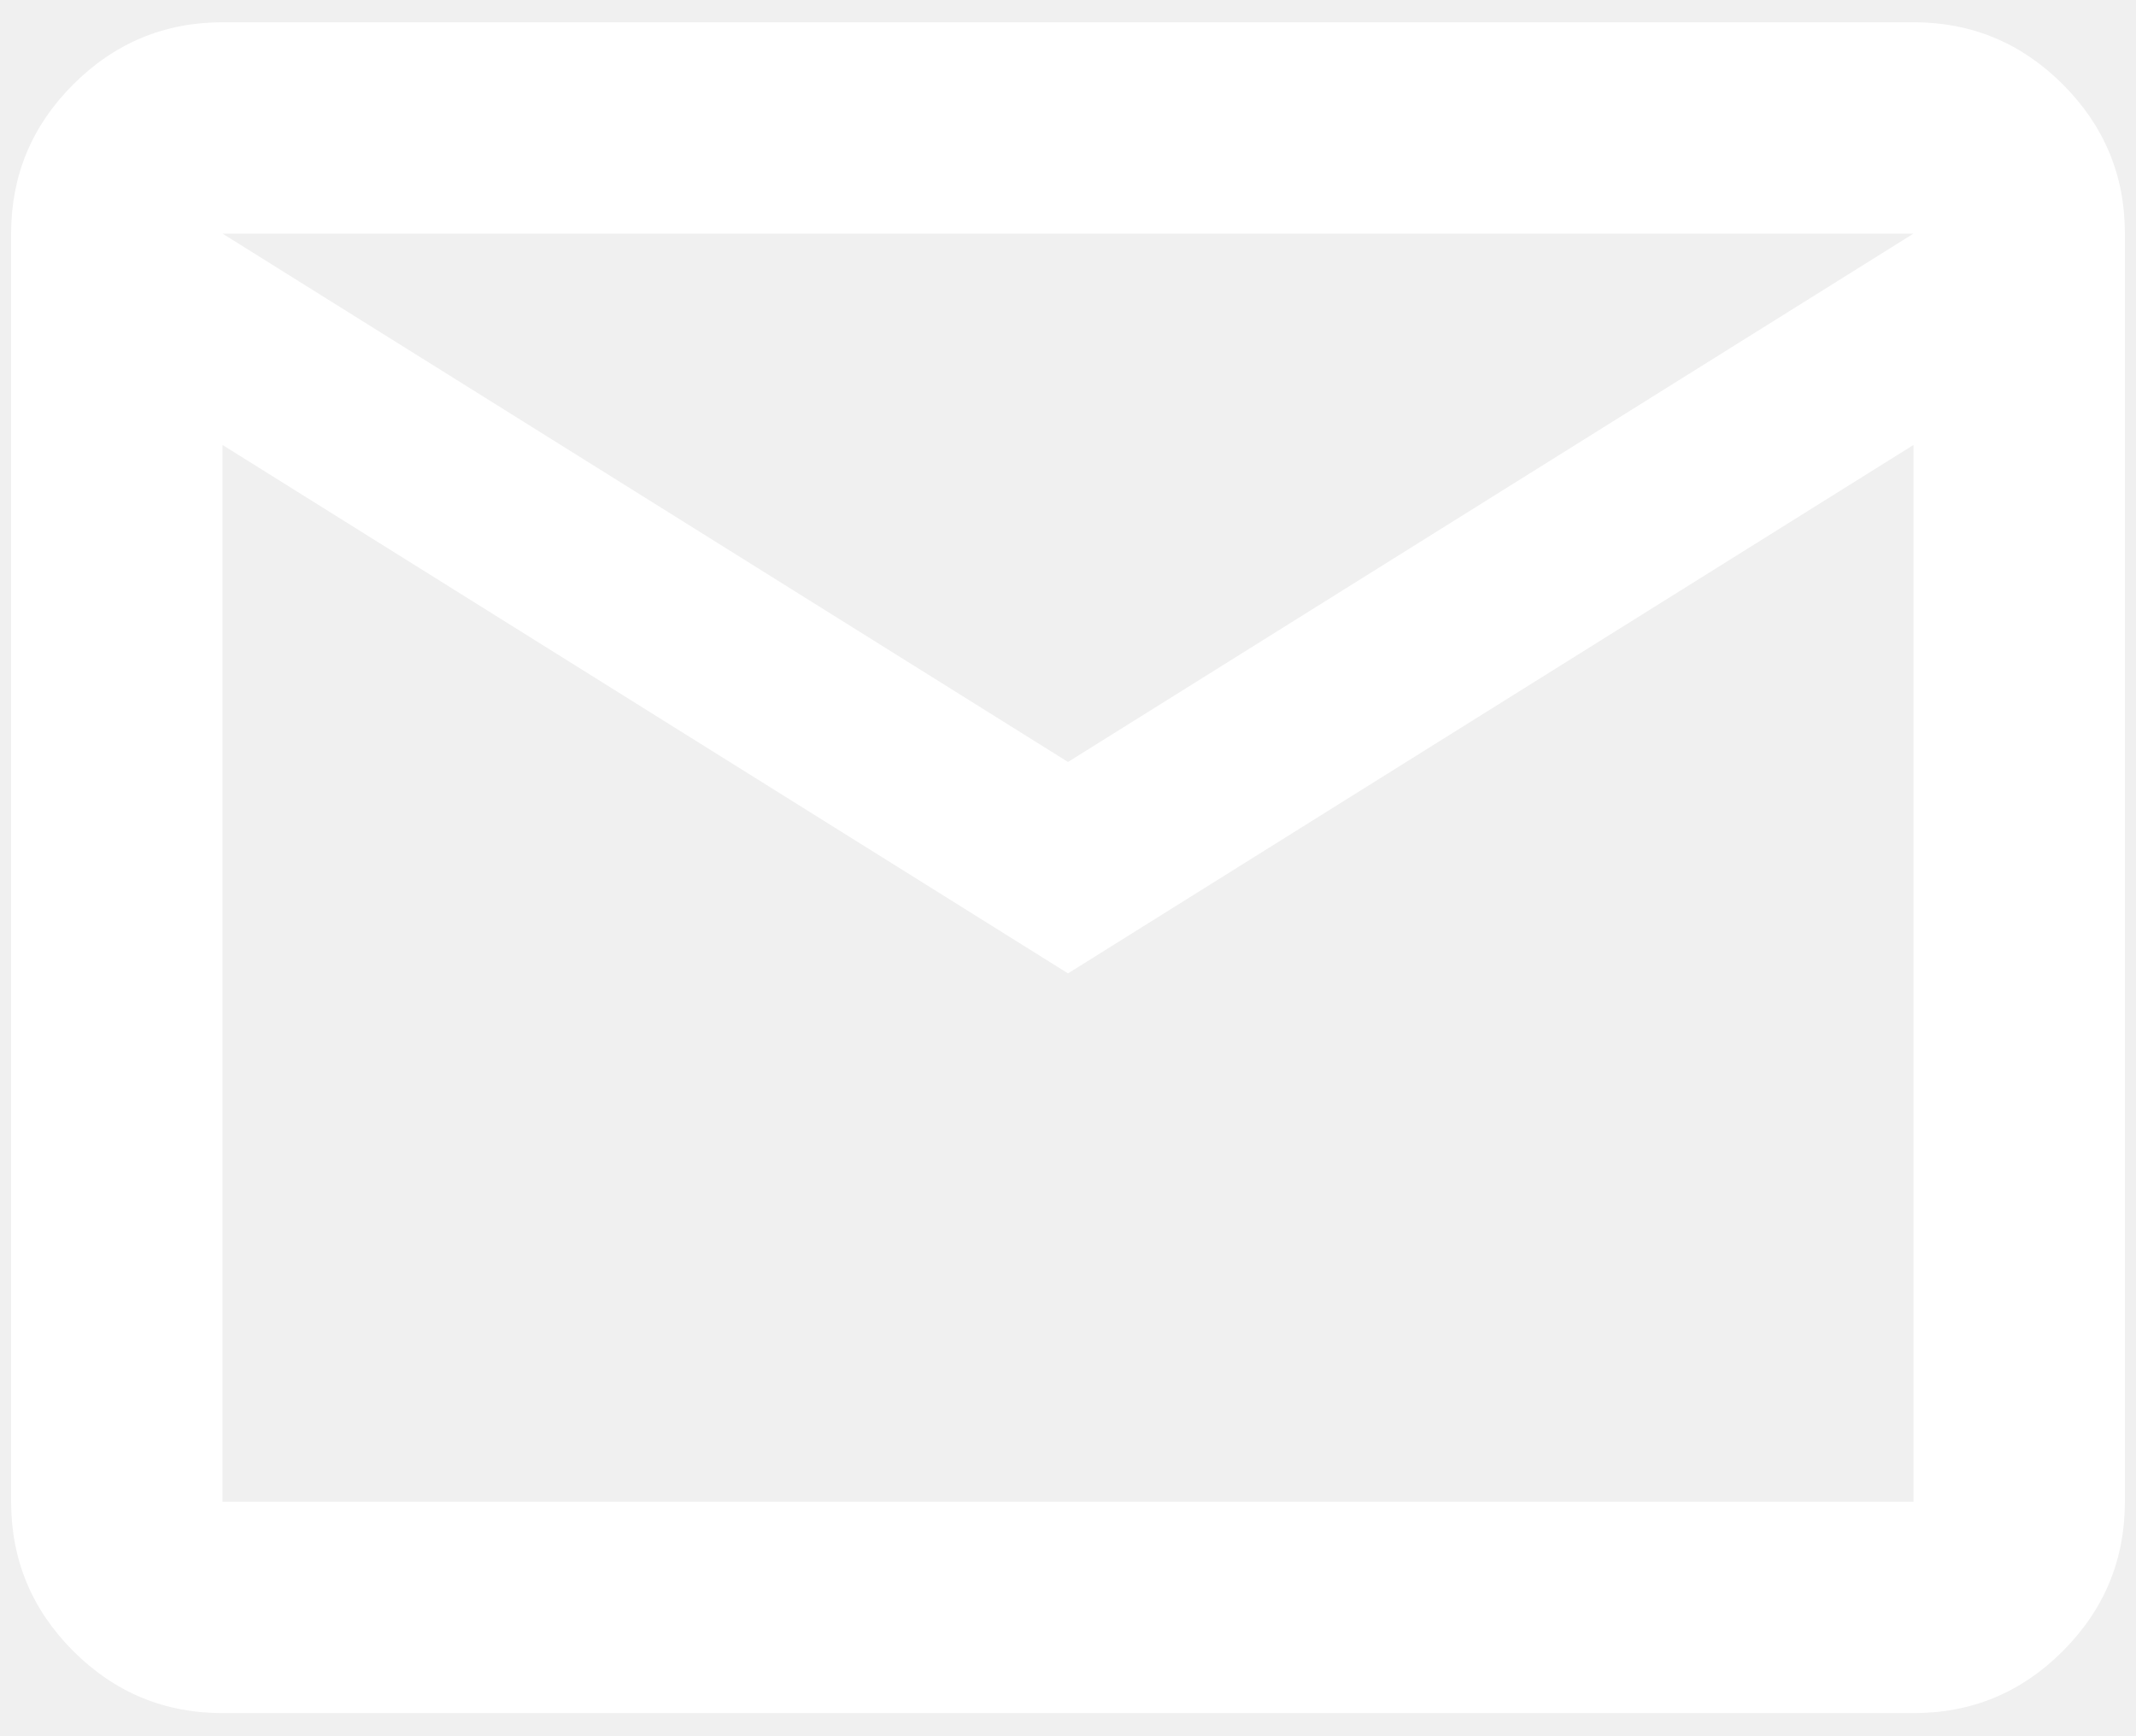
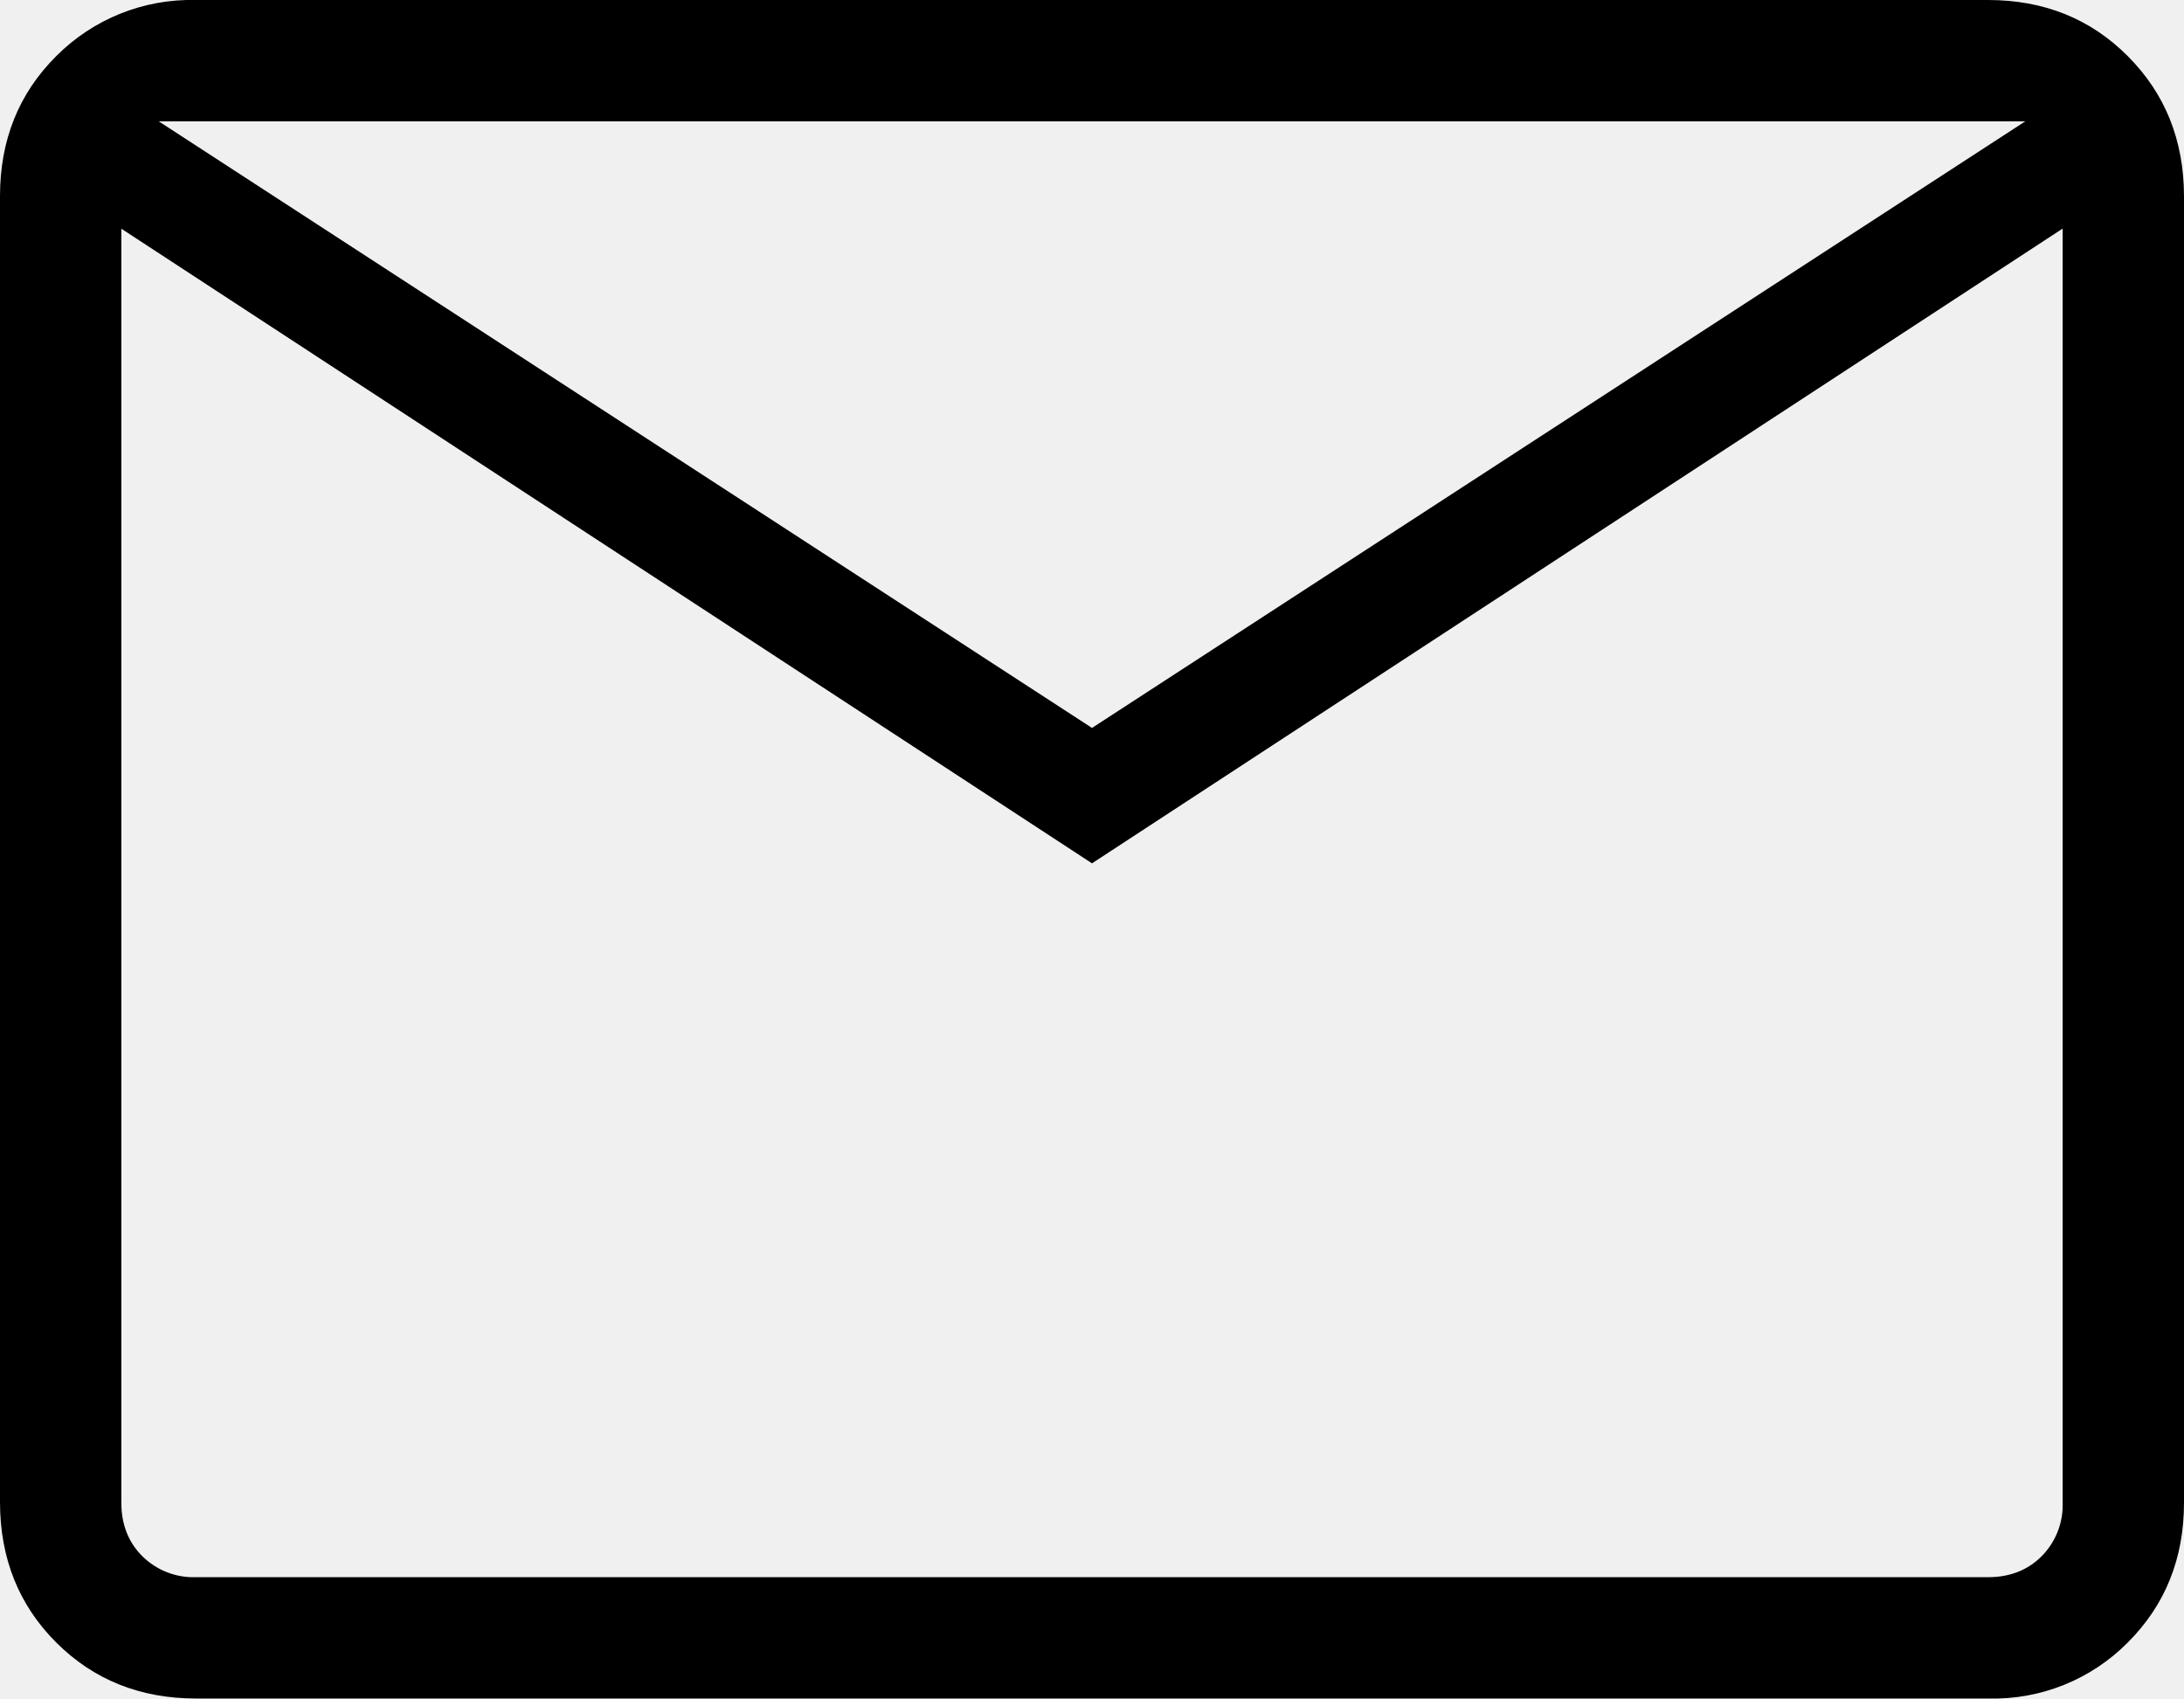
- <svg xmlns="http://www.w3.org/2000/svg" width="64" height="52" viewBox="0 0 64 52" fill="none">
-   <path d="M6.667 51.333C4.925 51.333 3.434 50.714 2.195 49.474C0.956 48.235 0.335 46.744 0.333 45V7C0.333 5.258 0.954 3.768 2.195 2.529C3.437 1.289 4.927 0.669 6.667 0.667H57.333C59.075 0.667 60.566 1.287 61.808 2.529C63.049 3.77 63.669 5.26 63.667 7V45C63.667 46.742 63.047 48.233 61.808 49.474C60.569 50.716 59.077 51.335 57.333 51.333H6.667ZM32 29.167L6.667 13.333V45H57.333V13.333L32 29.167ZM32 22.833L57.333 7H6.667L32 22.833ZM6.667 13.333V7V45V13.333Z" fill="white" />
+ <svg xmlns="http://www.w3.org/2000/svg" width="18" height="14" fill="none">
+   <path d="M1.616 14c-.46 0-.845-.154-1.153-.462-.308-.308-.462-.693-.463-1.154V1.616C0 1.156.154.771.463.463A1.569 1.569 0 0 1 1.615 0h14.77c.46 0 .844.154 1.152.463.308.309.462.693.463 1.153v10.769c0 .46-.154.844-.463 1.153a1.56 1.56 0 0 1-1.152.462H1.616zM9 7.116 1 1.885v10.5c0 .18.058.327.173.442a.6.6 0 0 0 .443.173h14.769c.18 0 .327-.058.442-.173a.6.6 0 0 0 .173-.443v-10.5L9 7.116zM9 6l7.692-5H1.308L9 6zM1 1.885V1v11.385c0 .18.058.327.173.442a.6.6 0 0 0 .443.173H1V1.885z" fill="#000" />
</svg>
